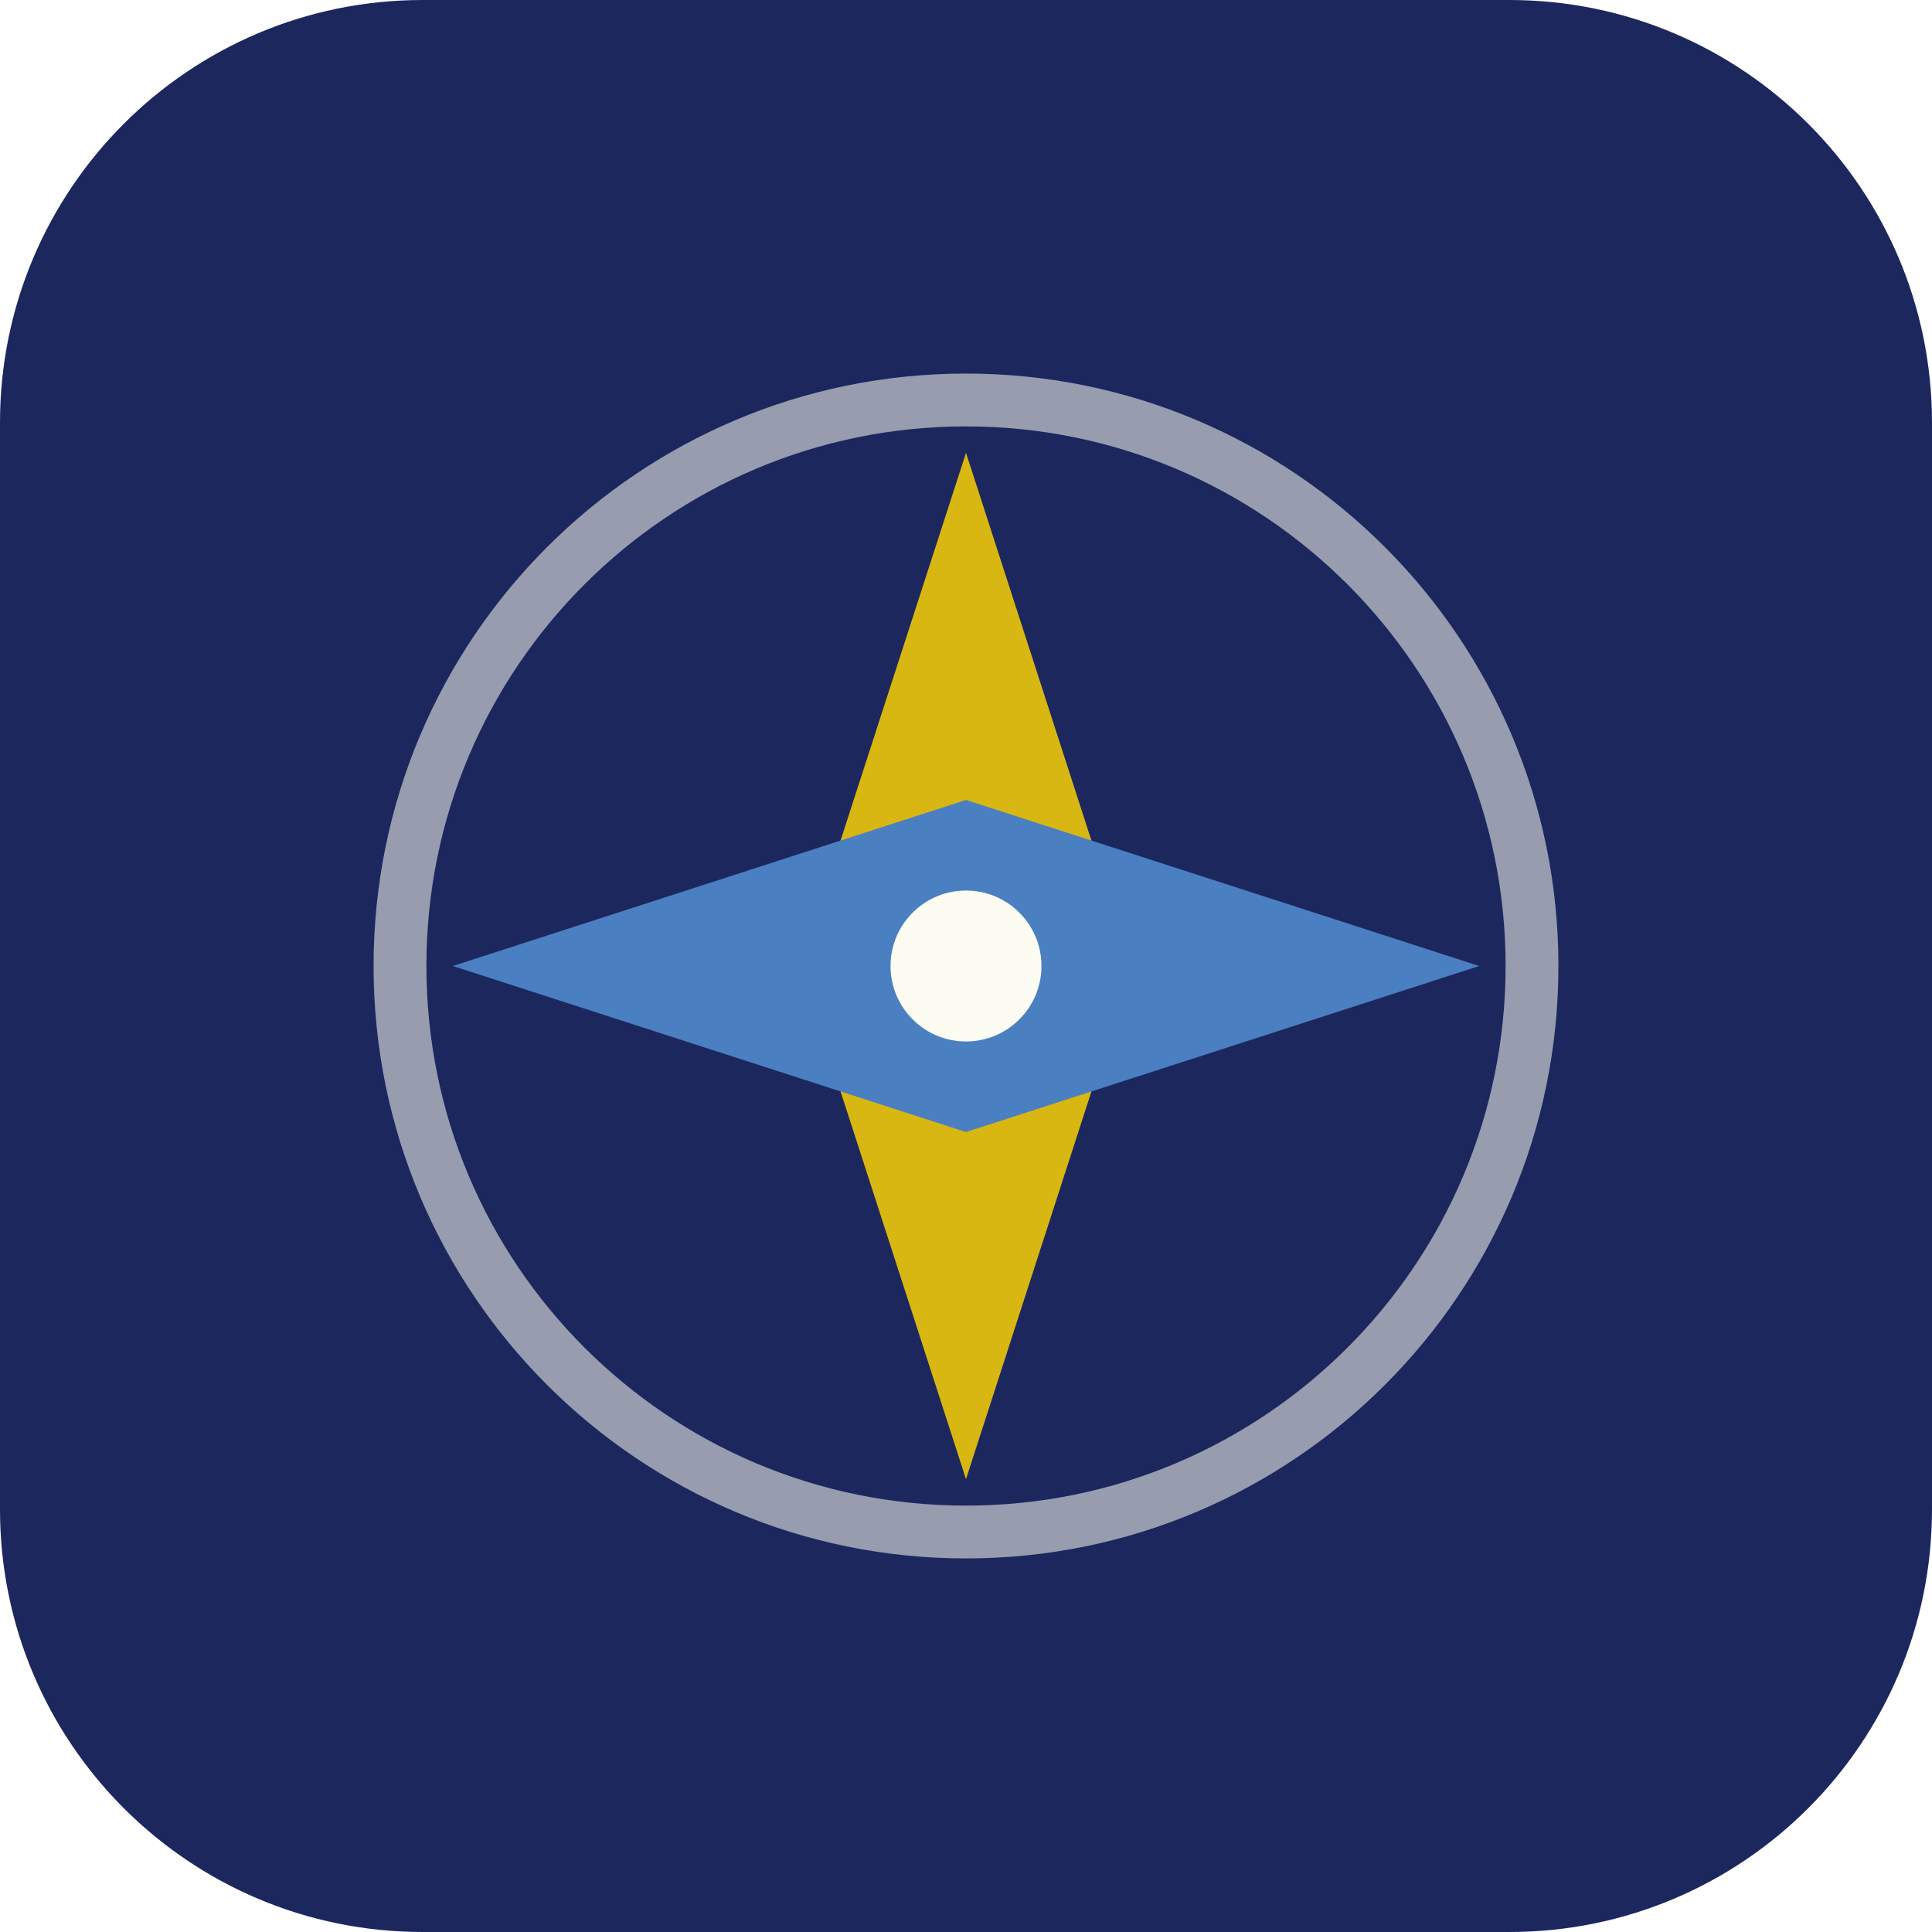
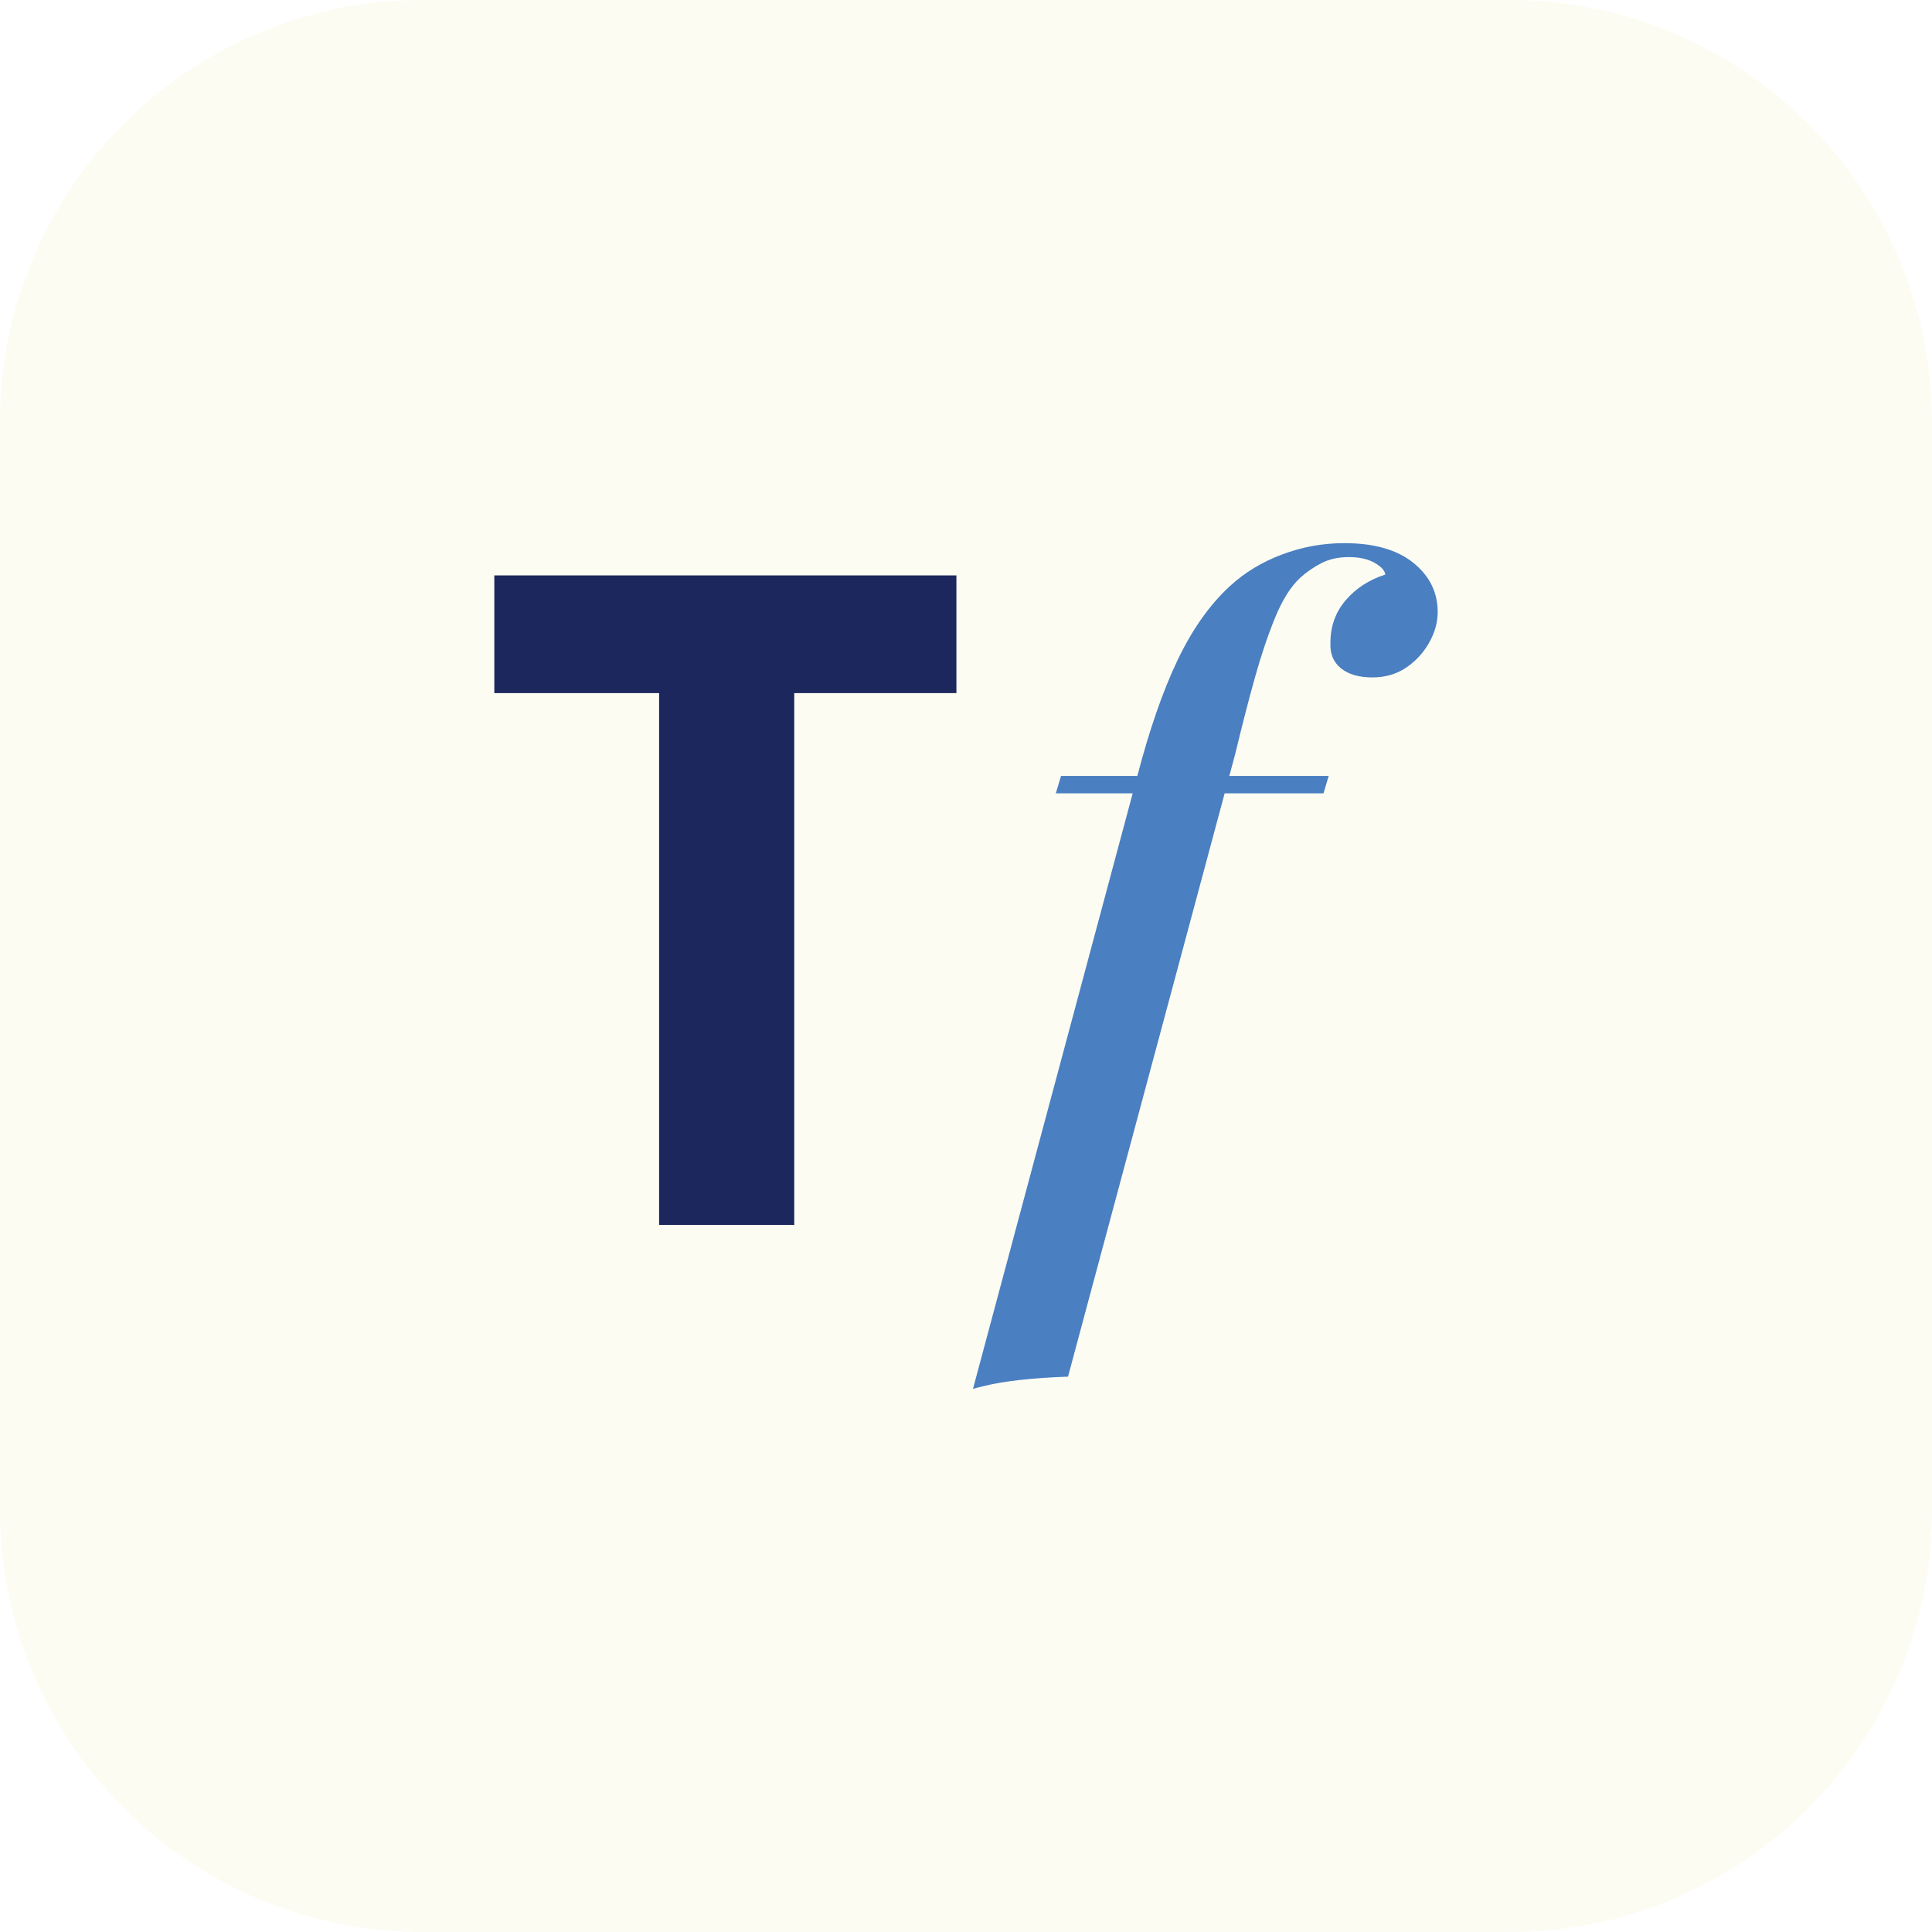
<svg xmlns="http://www.w3.org/2000/svg" viewBox="0 0 512 512">
-   <rect width="512" height="512" rx="112" fill="#1c275e" />
-   <circle cx="256" cy="256" r="150" fill="none" stroke="#fcfcf3" stroke-width="14" opacity="0.55" />
-   <path d="M256 120 L300 256 L256 392 L212 256 Z" fill="#d8b713" />
-   <path d="M120 256 L256 212 L392 256 L256 300 Z" fill="#4a7fc1" />
-   <circle cx="256" cy="256" r="20" fill="#fcfcf3" />
+   <rect width="512" height="512" rx="112" fill="#fcfcf3" />
+   <g transform="translate(256,256) scale(0.2310536,-0.2310536) translate(-552.0,-297.0)">
+     <path d="M200 0V610H11V745H541V610H355V0Z" fill="#1c275e" />
+     <g transform="translate(592.0,0) scale(1.0,1.0)">
+       <path d="M63 495 69 515H376L370 495ZM399 766Q381 766 367.5 759.0Q354 752 343 742Q327 727 314.5 696.5Q302 666 291.0 626.5Q280 587 269 541L77 -174Q47 -175 20.0 -178.0Q-7 -181 -32 -188L156 513Q177 594 202.5 647.5Q228 701 263 733Q288 756 322.5 769.0Q357 782 394 782Q445 782 473.0 759.5Q501 737 501 703Q501 685 491.0 667.5Q481 650 464.5 639.0Q448 628 426 628Q403 628 390.0 638.5Q377 649 378 668Q378 696 395.5 716.5Q413 737 441 746Q440 753 428.5 759.5Q417 766 399 766Z" fill="#4a7fc1" />
+     </g>
+   </g>
</svg>
